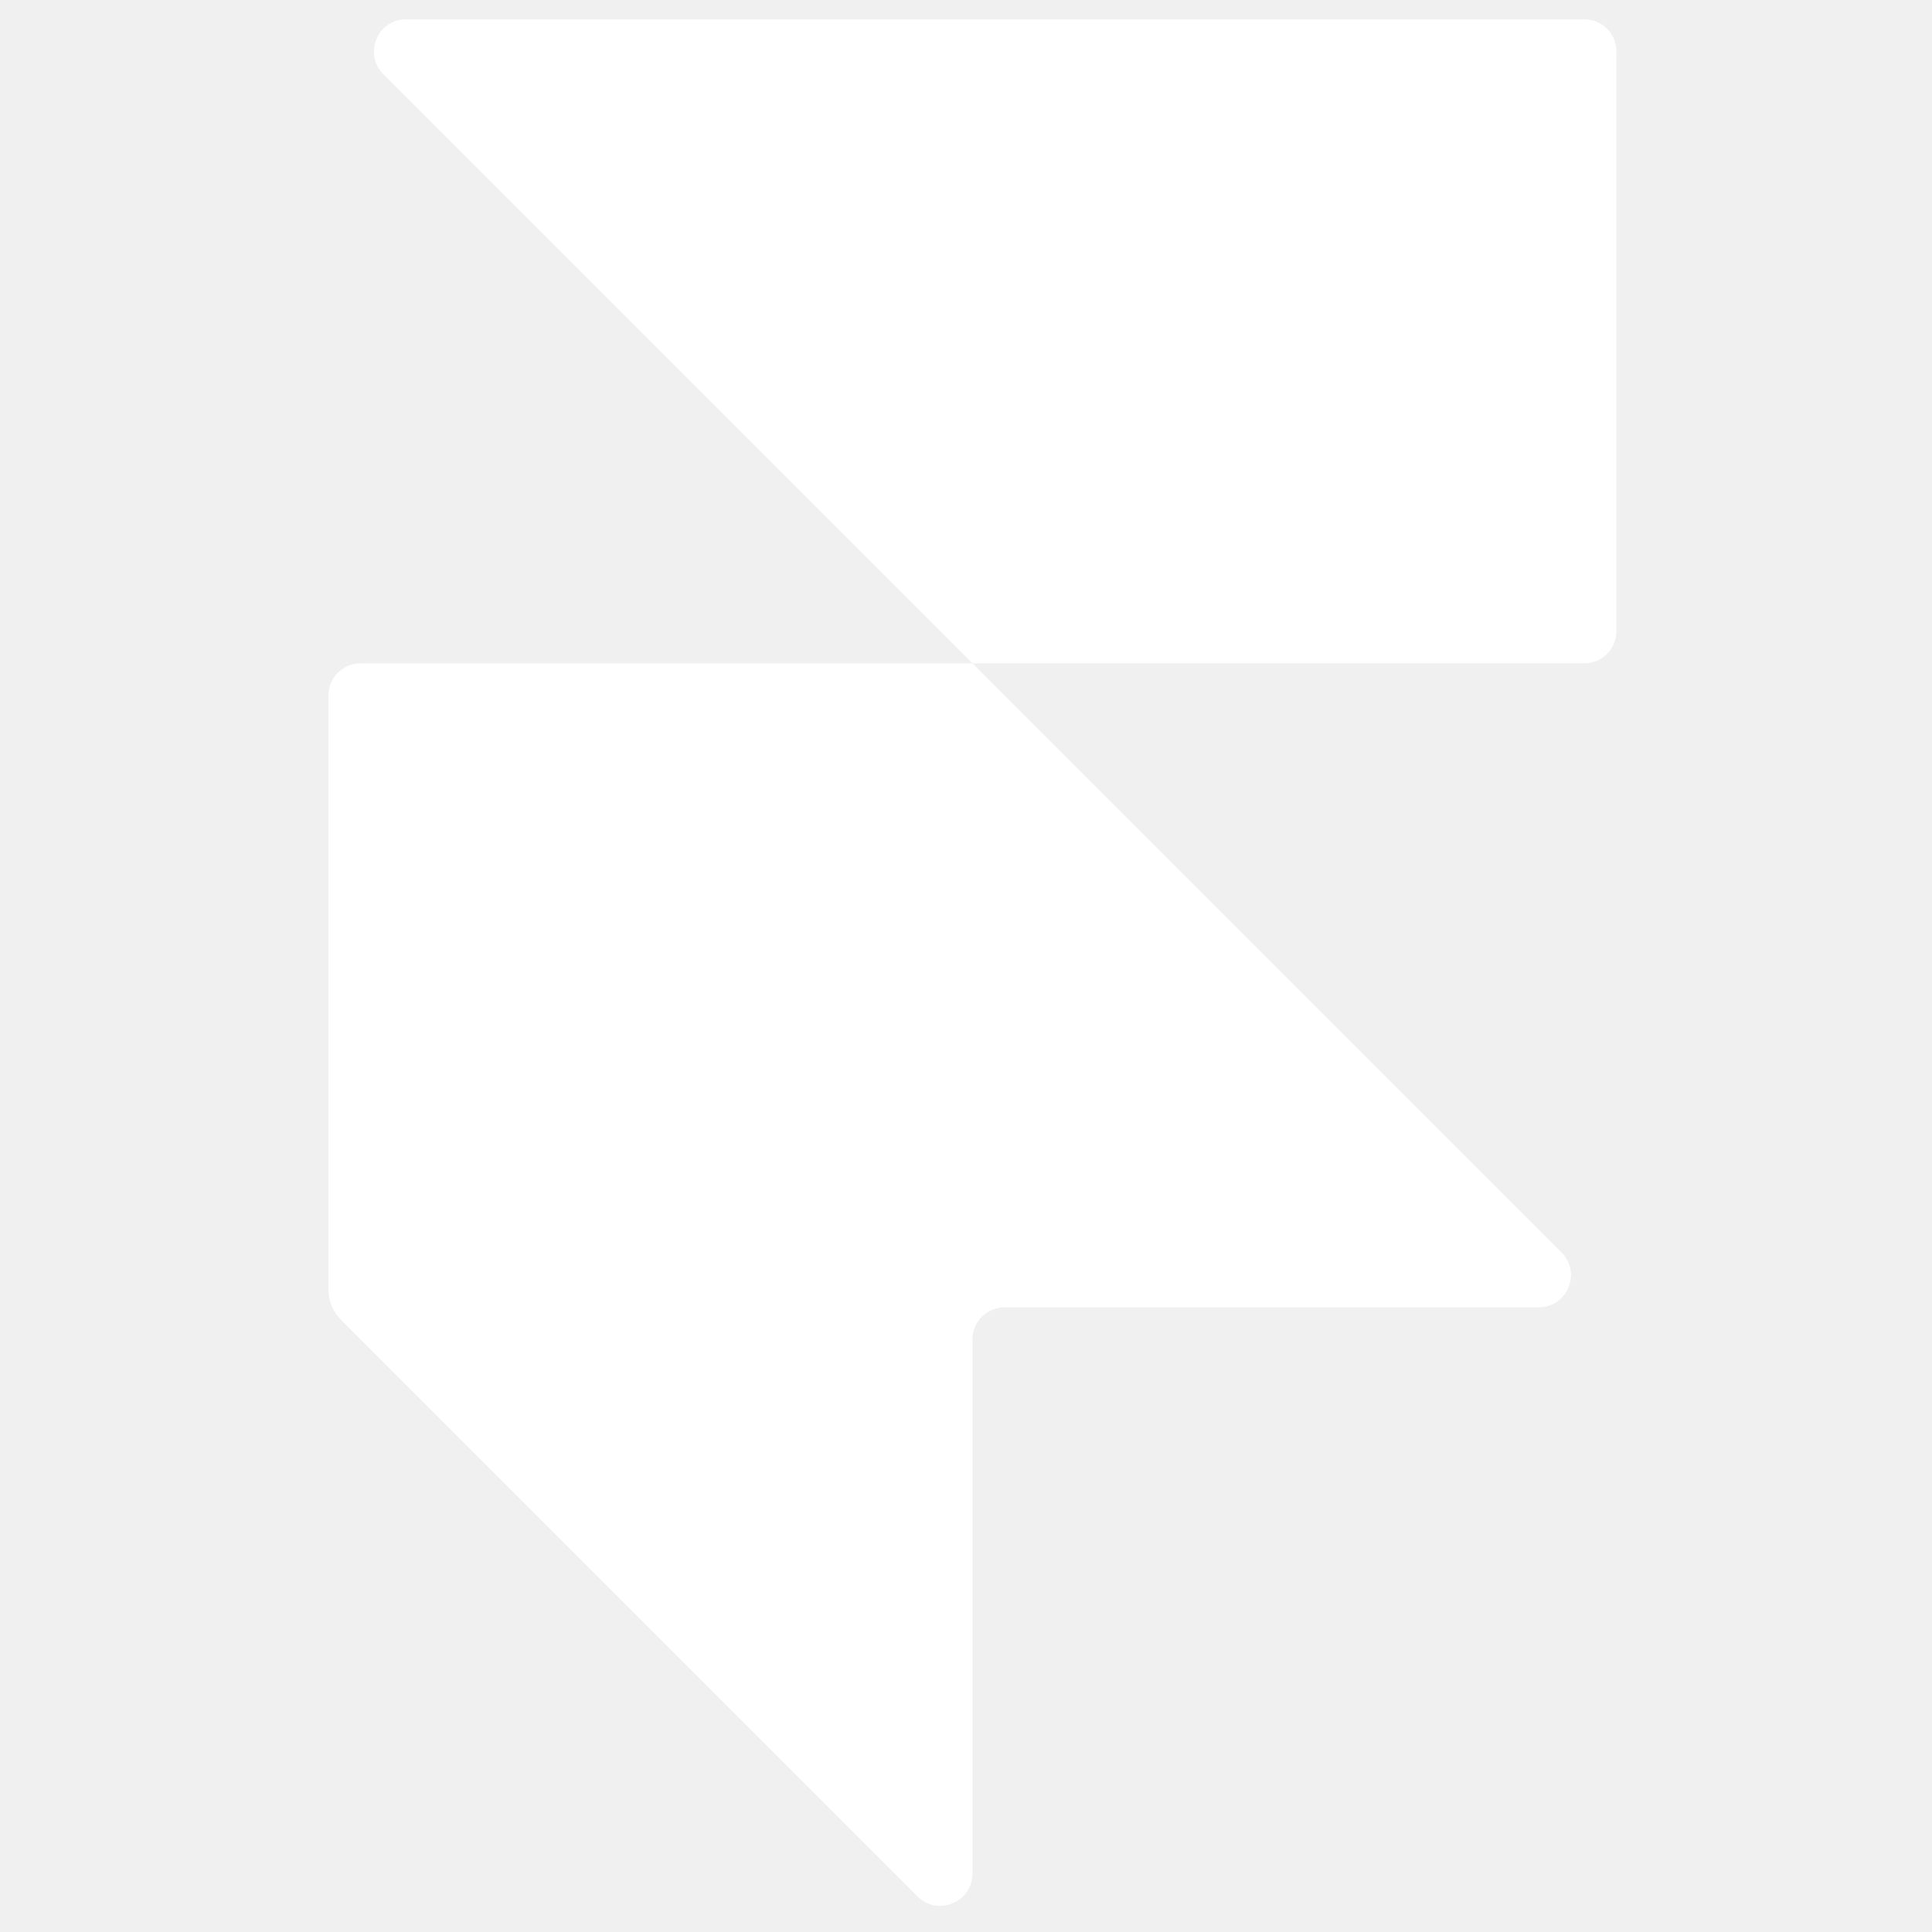
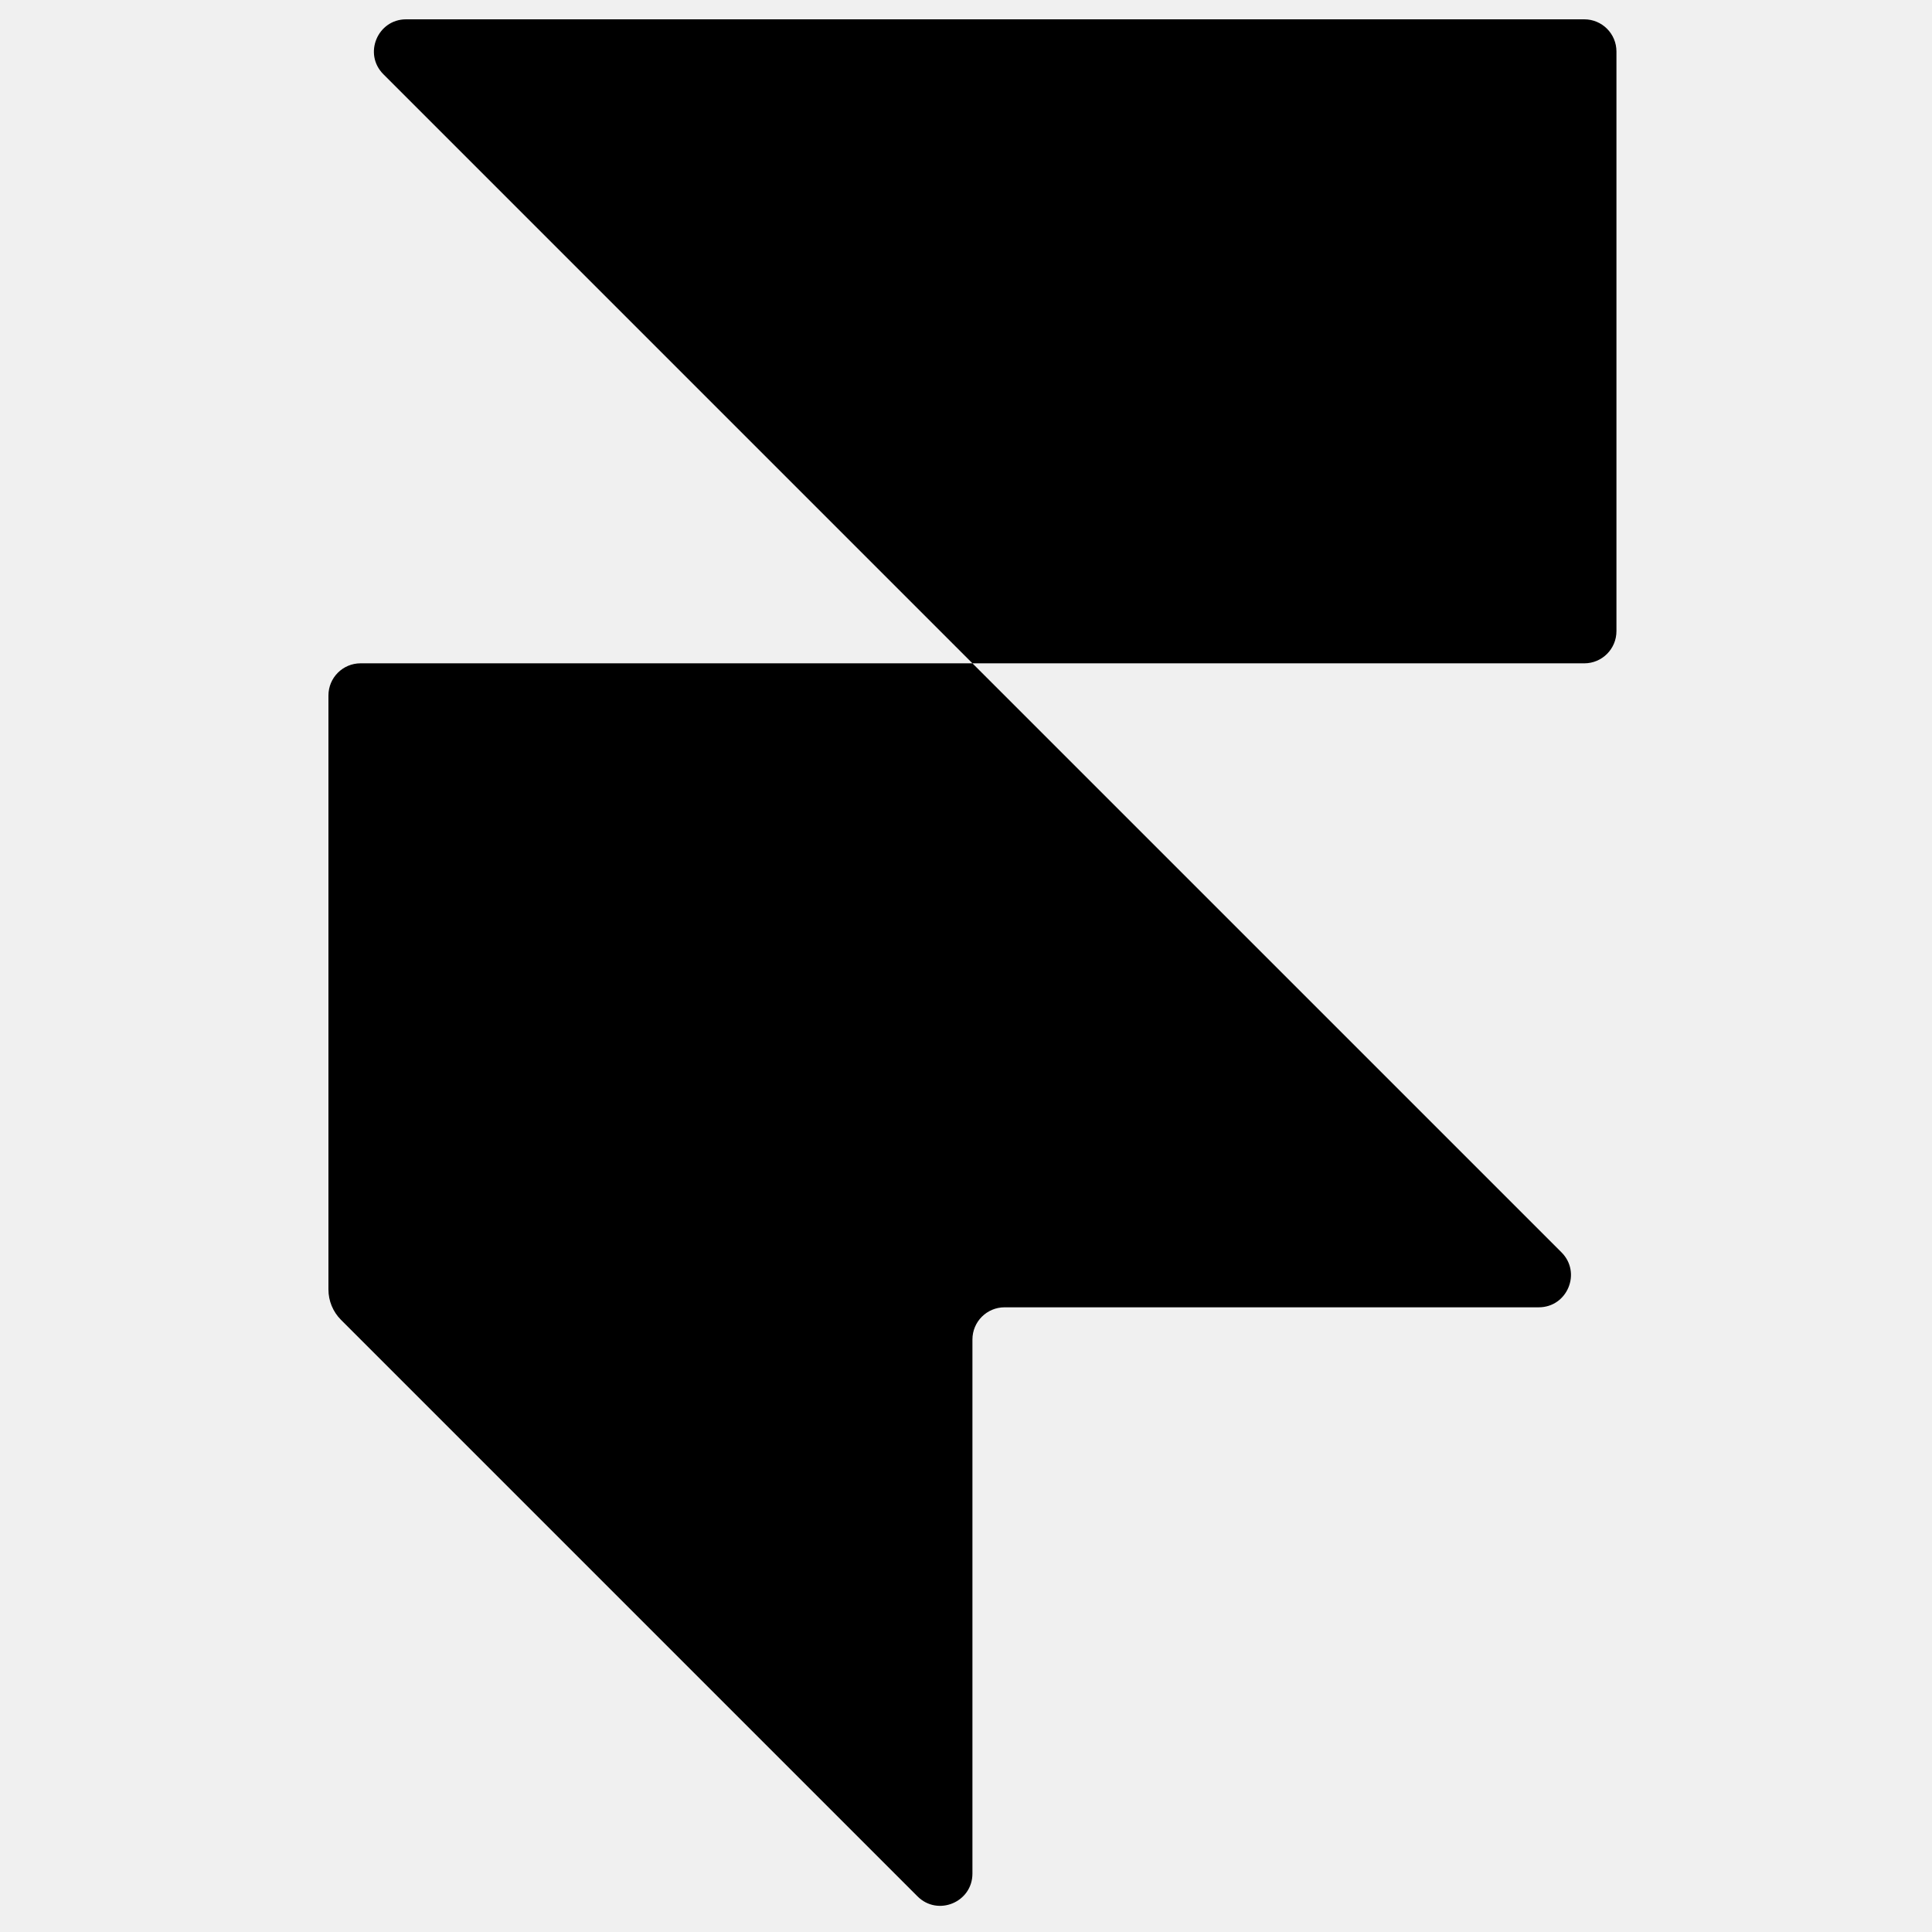
- <svg xmlns="http://www.w3.org/2000/svg" width="100" height="100" viewBox="0 0 100 100" fill="none">
-   <g id="framer">
-     <g id="framer_2">
-       <path id="Vector" d="M80.822 64.822C81.872 65.872 81.128 67.666 79.644 67.666H52C51.078 67.666 50.333 68.411 50.333 69.333V96.977C50.333 98.461 48.539 99.205 47.489 98.155L17.65 68.316C17.233 67.9 17 67.333 17 66.744V36C17 35.077 17.744 34.333 18.667 34.333H50.333L80.822 64.822Z" fill="white" />
-       <path id="Vector_2" d="M50.333 34.333L19.844 3.844C18.794 2.794 19.539 1 21.022 1H82C82.922 1 83.667 1.744 83.667 2.666V32.666C83.667 33.589 82.922 34.333 82 34.333H50.333Z" fill="white" />
-     </g>
-   </g>
+ <svg xmlns="http://www.w3.org/2000/svg" fill="none" viewBox="0 0 100 100">
+   <path fill="#000" d="M80.822 64.821c1.05 1.05.306 2.845-1.178 2.845H52c-.922 0-1.667.744-1.667 1.666v27.645c0 1.483-1.794 2.228-2.844 1.178L17.65 68.315a2.22 2.22 0 0 1-.65-1.571V35.999c0-.922.744-1.666 1.667-1.666h31.666zM50.333 34.333 19.844 3.843C18.794 2.794 19.54 1 21.022 1H82c.922 0 1.667.745 1.667 1.667v30c0 .922-.745 1.667-1.667 1.667z" />
</svg>
